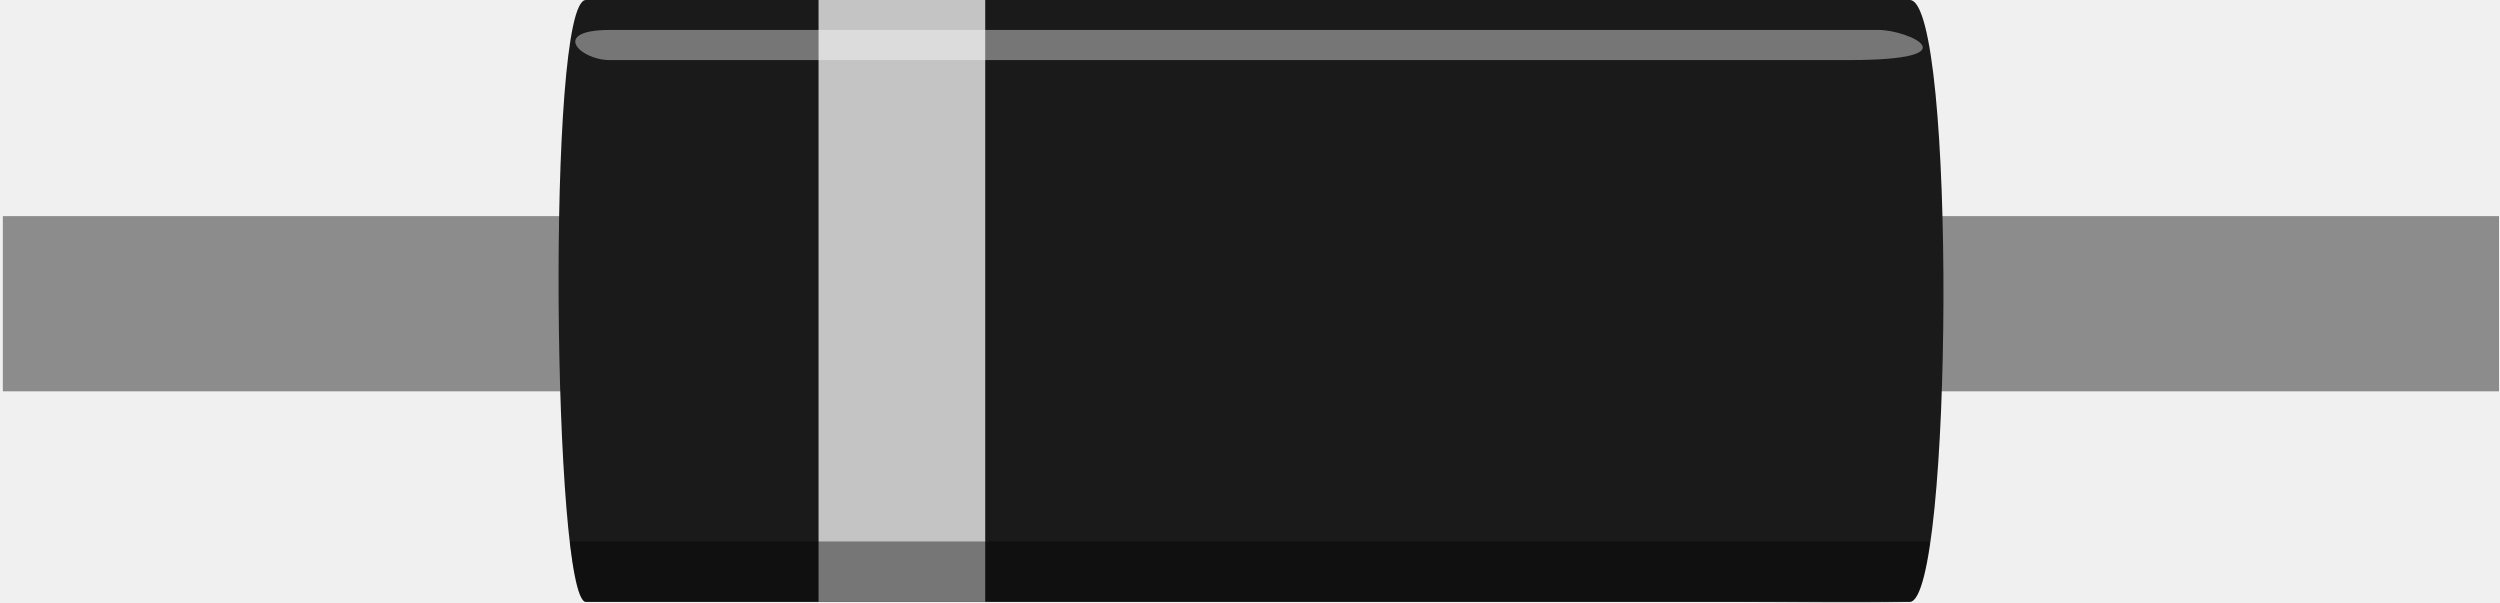
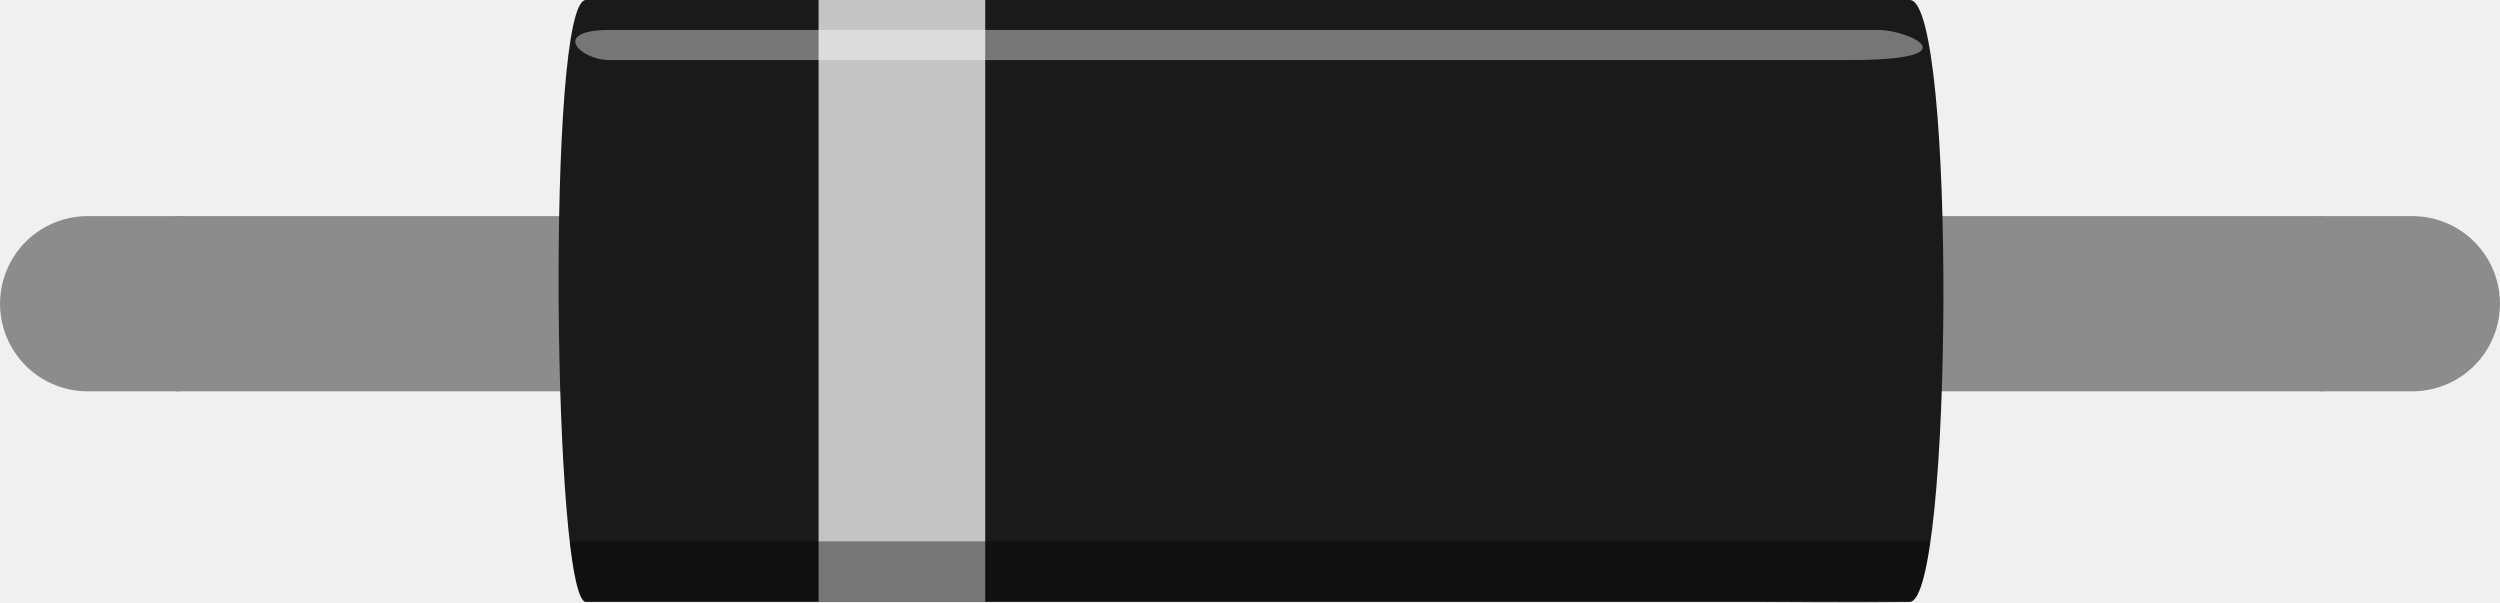
- <svg xmlns="http://www.w3.org/2000/svg" version="1.1" id="Layer_1" x="0px" y="0px" width="29.879px" height="7.2px" viewBox="0 0 29.879 7.2" enable-background="new 0 0 29.879 7.2" xml:space="preserve">
-   <g id="svg">
+ <svg xmlns="http://www.w3.org/2000/svg" version="1.1" id="Layer_1" x="0px" y="0px" width="0.415in" height="0.1in" viewBox="0 0 29.879 7.2">
+   <g id="breadboard">
    <rect id="connector0pin" x="0.011" y="2.583" fill="none" width="4.291" height="2.094" />
    <rect id="connector0terminal" x="0.416" y="2.583" fill="none" width="0.379" height="2.094" />
    <rect id="connector1pin" x="25.576" y="2.583" fill="none" width="4.291" height="2.094" />
    <rect id="connector1terminal" x="29.188" y="2.583" fill="none" width="0.34" height="2.094" />
-     <g id="breadboard">
-       <rect id="rect7" x="0.034" y="2.583" fill="#8C8C8C" width="29.833" height="2.094" />
-       <g>
-         <path id="Body_1_" fill="#1A1A1A" d="M9.159,0H7.002c-0.475,0-0.393,7.193,0,7.193h2.157c0.396,0,11.114,0,11.508,0h2.158     c0.515,0,0.558-7.193,0-7.193h-2.158C20.27,0,9.553,0,9.159,0z" />
-         <rect id="rect16" x="9.783" y="0" opacity="0.74" fill="#FFFFFF" enable-background="new    " width="1.992" height="7.193" />
-         <path id="Reflex_1_" opacity="0.4" fill="#FFFFFF" enable-background="new    " d="M7.289,0.358c0.726,0,1.145,0,1.866,0     c0.719,0,10.786,0,11.508,0c0.021,0,0.229,0,0.479,0c0.563,0,1.066,0,1.311,0c0.354,0,1.146,0.36-0.354,0.36     c-1.08,0-0.726,0-1.438,0c-0.717,0-10.791,0-11.508,0c-0.723,0-1.145,0-1.866,0C6.931,0.719,6.573,0.358,7.289,0.358z" />
-         <path id="Shaddow_1_" opacity="0.4" enable-background="new    " d="M22.822,7.194c-0.727,0.014-1.438,0-2.156,0     c-0.902,0-12.942,0-13.667,0c-0.091,0-0.202-0.723-0.182-0.723c1.293,0,1.613,0,2.336,0c0.723,0,10.789,0,11.509,0     c0.721,0,1.67,0,2.393,0C23.076,6.471,22.969,7.192,22.822,7.194z" />
-       </g>
+     <line id="connector0leg" stroke-linecap="round" x1="1.047" y1="3.63" x2="2.094" y2="3.63" stroke="#8C8C8C" fill="none" stroke-width="2.094" />
+     <line id="connector1leg" stroke-linecap="round" x1="27.785" y1="3.63" x2="28.832" y2="3.63" stroke="#8C8C8C" fill="none" stroke-width="2.094" />
+     <rect id="rect7" x="2.094" y="2.583" fill="#8C8C8C" width="25.691" height="2.094" />
+     <g>
+       <path id="Body_1_" fill="#1A1A1A" d="M9.159,0H7.002c-0.475,0-0.393,7.193,0,7.193h2.157c0.396,0,11.114,0,11.508,0h2.158     c0.515,0,0.558-7.193,0-7.193h-2.158C20.27,0,9.553,0,9.159,0z" />
+       <rect id="rect16" x="9.783" y="0" opacity="0.74" fill="#FFFFFF" enable-background="new    " width="1.992" height="7.193" />
+       <path id="Reflex_1_" opacity="0.4" fill="#FFFFFF" enable-background="new    " d="M7.289,0.358c0.726,0,1.145,0,1.866,0     c0.719,0,10.786,0,11.508,0c0.021,0,0.229,0,0.479,0c0.563,0,1.066,0,1.311,0c0.354,0,1.146,0.36-0.354,0.36     c-1.08,0-0.726,0-1.438,0c-0.717,0-10.791,0-11.508,0c-0.723,0-1.145,0-1.866,0C6.931,0.719,6.573,0.358,7.289,0.358z" />
+       <path id="Shaddow_1_" opacity="0.4" enable-background="new    " d="M22.822,7.194c-0.727,0.014-1.438,0-2.156,0     c-0.902,0-12.942,0-13.667,0c-0.091,0-0.202-0.723-0.182-0.723c1.293,0,1.613,0,2.336,0c0.723,0,10.789,0,11.509,0     c0.721,0,1.67,0,2.393,0C23.076,6.471,22.969,7.192,22.822,7.194z" />
    </g>
  </g>
</svg>
